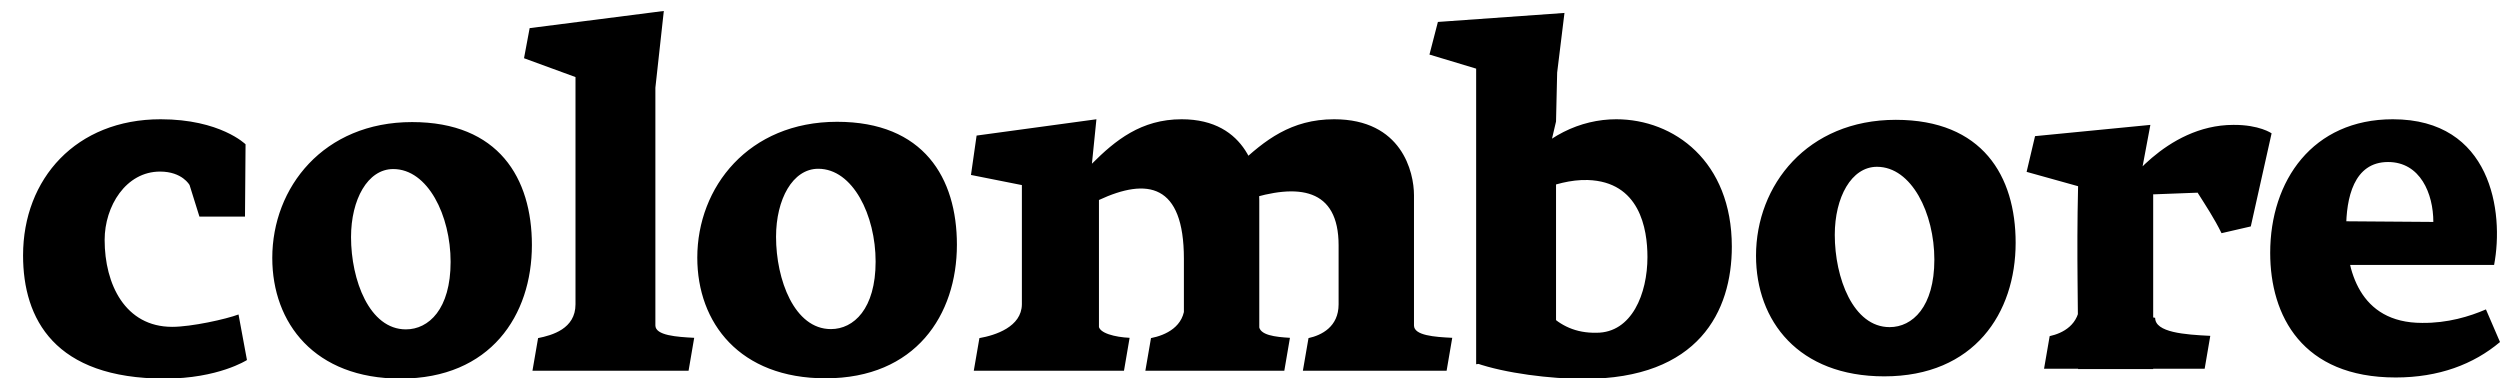
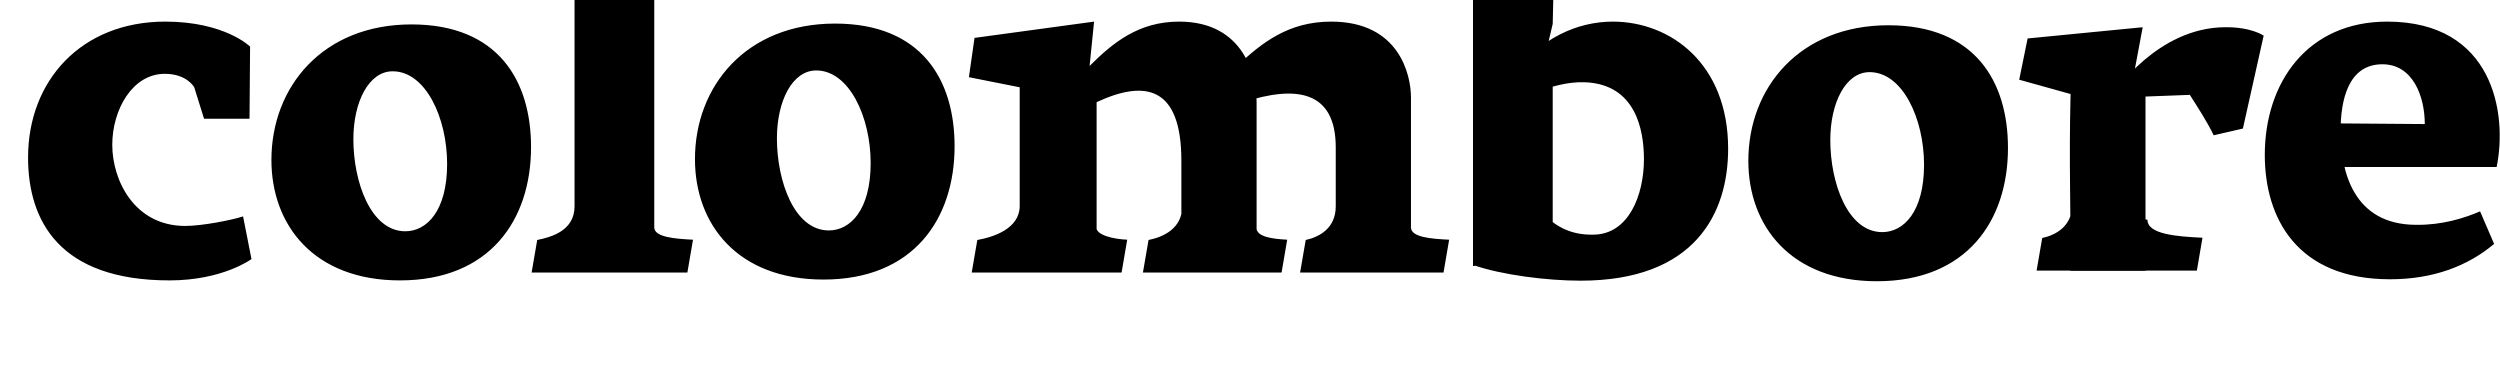
- <svg xmlns="http://www.w3.org/2000/svg" version="1.1" viewBox="0 -200 8888 1341" id="svg4514">
-   <defs id="defs4522" />
-   <g transform="matrix(1,0,0,-1,0,1180)" id="g4516">
-     <path d="m 6243,471 c 0,250.807 182.338,483 497,483 307.755,0 426,-199.436 426,-437 0,-250 -147.151,-475 -467,-475 -305.394,0 -456,197 -456,429 z m 280,74 c 0,-152.251 65.091,-328 195,-328 81.216,0 159,72 159,240 0,164.637 -80.805,330 -204,330 -91,0 -150,-108.483 -150,-242 z M 2479,464 c 0,250.807 182.338,483 497,483 307.755,0 426,-199.436 426,-437 0,-250 -147.151,-475 -467,-475 -305.394,0 -456,197 -456,429 z m 280,74 c 0,-152.251 65.091,-328 195,-328 81.216,0 159,72 159,240 0,164.637 -80.805,330 -204,330 -91,0 -150,-108.483 -150,-242 z M 7287,185 c 46,10 107,40 107,120 l 268,-55 c 0,-51.965 105.206,-59.617 196,-64 l -20,-117 -571,0 z m 1220,771 c -285,0 -436,-218 -436,-475 0,-224 114,-443 446,-443 154,0 277,47 371,126 l -50,116 c -58,-25 -136,-49 -227,-48 -225,0 -270,191 -270,334 0,110 27,238 149,238 115,0 161,-113 161,-213 l -403,3 c -9,-127 -15,-156 -15,-156 l 634,0 c 36,189 -10,518 -360,518 z M 7543,702 c 0,0 154.419,234 397,234 92.54,0.742 136,-30 136,-30 l -74,-331 -104,-24 c -26,53 -56,98 -85,144 l -238,-9 z M 7388,68 c 1,230.982 -6,391.161 0,650 l -183,51 30,127 410,40 -30,-160 40,-88 0,-620 -267,0 z m -2140,17 0,1051 -166,50 30,116 450,32 -26,-212 -4,-174 -31,-132 31,-22 0,-669 z m 498,871 c 205,0 411,-149 411,-453 0,-229 -117,-470 -526,-470 -118,0 -280,20 -383,56 l 142,336 c 72.947,-118.622 136.632,-231.081 286,-228 125.636,0 181,139.174 181,269 0,102 -27.966,267.966 -212,274 -122,4 -248,-74 -248,-74 l 0,107 c 92,123 222,183 349,183 z M 1913,178 c 50,10 133,33 133,120 l 284,-75 c 0,-35.64 76,-40.832 138,-44 l -20,-117 -555,0 z m 1569,0 c 57,10 150,40 151,120 l 273,-75 c 0,-27.606 59.151,-41.672 110,-44 l -20,-117 -534,0 z m 610,0 c 51,10 120,40 120,120 l 264,-75 c 0,-35.011 59,-41.047 110,-44 l -20,-117 -494,0 z m 560,0 c 46,10 107,40 107,120 l 268,-75 c 0,-35.727 73,-40.987 136,-44 l -20,-117 -511,0 z m -247,618 c 91,85 185,160 338,160 241,0 284,-188 284,-270 l 0,-624 -268,0 0,446 c 0,203 -142,222 -329,161 z m -507,160 -16,-158 c 83,83 175,158 319,158 235,0 276,-199 276,-288 l 0,-606 -268,0 0,398 c 0,267 -130,289 -302,209 l 0,-607 -274,0 0,660 -181,36 20,140 z M 2046,62 l 0,1044 -183,67 20,107 477,61 -30,-273 0,-1006 -284,0 z M 968,463 c 0,250.807 182.338,483 497,483 307.755,0 426,-199.436 426,-437 C 1891,259 1743.849,34 1424,34 1118.606,34 968,231 968,463 Z m 280,74 c 0,-152.251 65.091,-328 195,-328 81.216,0 159,72 159,240 0,164.637 -80.805,330 -204,330 -91,0 -150,-108.483 -150,-242 z M 571,956 C 271,956 82,745 82,472 82,246 193.791,34 586,34 c 189.857,0 292,66 292,66 L 848,262 C 803.639,245.351 680.909,218 612,218 444.857,218 372,369.517 372,527 c 0,119.936 75.497,243 197,243 79.326,0 105,-48 105,-48 l 35,-112 162,0 2,257 c 0,0 -89.863,89 -302,89 z" id="path4518" style="fill:currentColor" />
+ <svg xmlns="http://www.w3.org/2000/svg" version="1.1" viewBox="0 -200 8907 1308">
+   <g transform="matrix(1 0 0 -1 0 800)">
+     <path fill="currentColor" d="M6229 427c0 260.807 183.071 483 499 483c307.755 0 426 -199.436 426 -437c0 -260 -147.151 -475 -467 -475c-306.734 0 -458 197 -458 429zM6521 501c0 -152.251 61.753 -328 185 -328c76.108 0 149 72 149 240c0 164.637 -76.844 330 -194 330 c-84.933 0 -140 -108.483 -140 -242zM2476 433c0 260.807 183.071 483 499 483c307.755 0 426 -199.436 426 -437c0 -260 -147.151 -475 -467 -475c-306.734 0 -458 197 -458 429zM2768 507c0 -152.251 61.753 -328 185 -328c76.108 0 149 72 149 240 c0 164.637 -76.844 330 -194 330c-84.933 0 -140 -108.483 -140 -242zM7276 152c46 10 107 40 107 120l268 -55c0 -51.965 105.206 -59.617 196 -64l-20 -117h-571zM8505 923c-285 0 -436 -218 -436 -475c0 -224 114 -443 446 -443c154 0 277 47 371 126l-50 116 c-58 -25 -136 -49 -227 -48c-225 0 -270 191 -270 334c0 110 27 238 149 238c107.857 0 151 -113 151 -213l-393 3c-9 -127 -15 -156 -15 -156h664c39 189 -10.833 518 -390 518zM7532 669c0 0 154.419 234 397 234c92.54 0.742 136 -30 136 -30l-74 -331l-104 -24 c-26 53 -56 98 -85 144l-238 -9zM7377 35c1 223.875 -6 379.125 0 630l-183 51l30 147l410 40l-30 -160l40 -88v-620h-267zM5248 52v1021l-166 50l30 146l450 32l-26 -212l-4 -174l-31 -132l31 -22v-669zM5746 923c205 0 411 -149 411 -453c0 -229 -117 -470 -526 -470 c-118 0 -280 20 -383 56l142 336c72.947 -118.622 136.632 -231.081 286 -228c125.636 0 181 139.174 181 269c0 102 -27.966 267.966 -212 274c-122 4 -248 -74 -248 -74v107c92 123 222 183 349 183zM1914 145c50 10 133 33 133 120l284 -75 c0 -35.64 76 -40.832 138 -44l-20 -117h-555zM3482 145c57 10 150 40 151 120l273 -75c0 -27.606 59.151 -41.672 110 -44l-20 -117h-534zM4092 145c51 10 120 40 120 120l264 -75c0 -35.011 59 -41.047 110 -44l-20 -117h-494zM4652 145c46 10 107 40 107 120 l268 -75c0 -35.727 73 -40.987 136 -44l-20 -117h-511zM4405 763c91 85 185 160 338 160c241 0 284 -188 284 -270v-624h-268v446c0 203 -142 222 -329 161zM3898 923l-16 -158c83 83 175 158 319 158c235 0 276 -199 276 -288v-606h-268v398c0 267 -130 289 -302 209 v-607h-274v660l-181 36l20 140zM2047 29v1014l-173 57l20 147l467 61l-30 -273v-1006h-284zM967 430c0 260.807 183.071 483 499 483c307.755 0 426 -199.436 426 -437c0 -260 -147.151 -475 -467 -475c-306.734 0 -458 197 -458 429zM1259 504 c0 -152.251 61.753 -328 185 -328c76.108 0 149 72 149 240c0 164.637 -76.844 330 -194 330c-84.933 0 -140 -108.483 -140 -242zM589 923c-300 0 -489 -211 -489 -484c0 -226 111.791 -438 504 -438c189.857 0 292 76 292 76l-30 152 c-38.722 -12.865 -145.851 -34 -206 -34c-181.071 0 -260 162.427 -260 289c0 124.871 71.665 253 187 253c79.326 0 105 -48 105 -48l35 -112h162l2 257s-89.863 89 -302 89z" />
  </g>
</svg>
